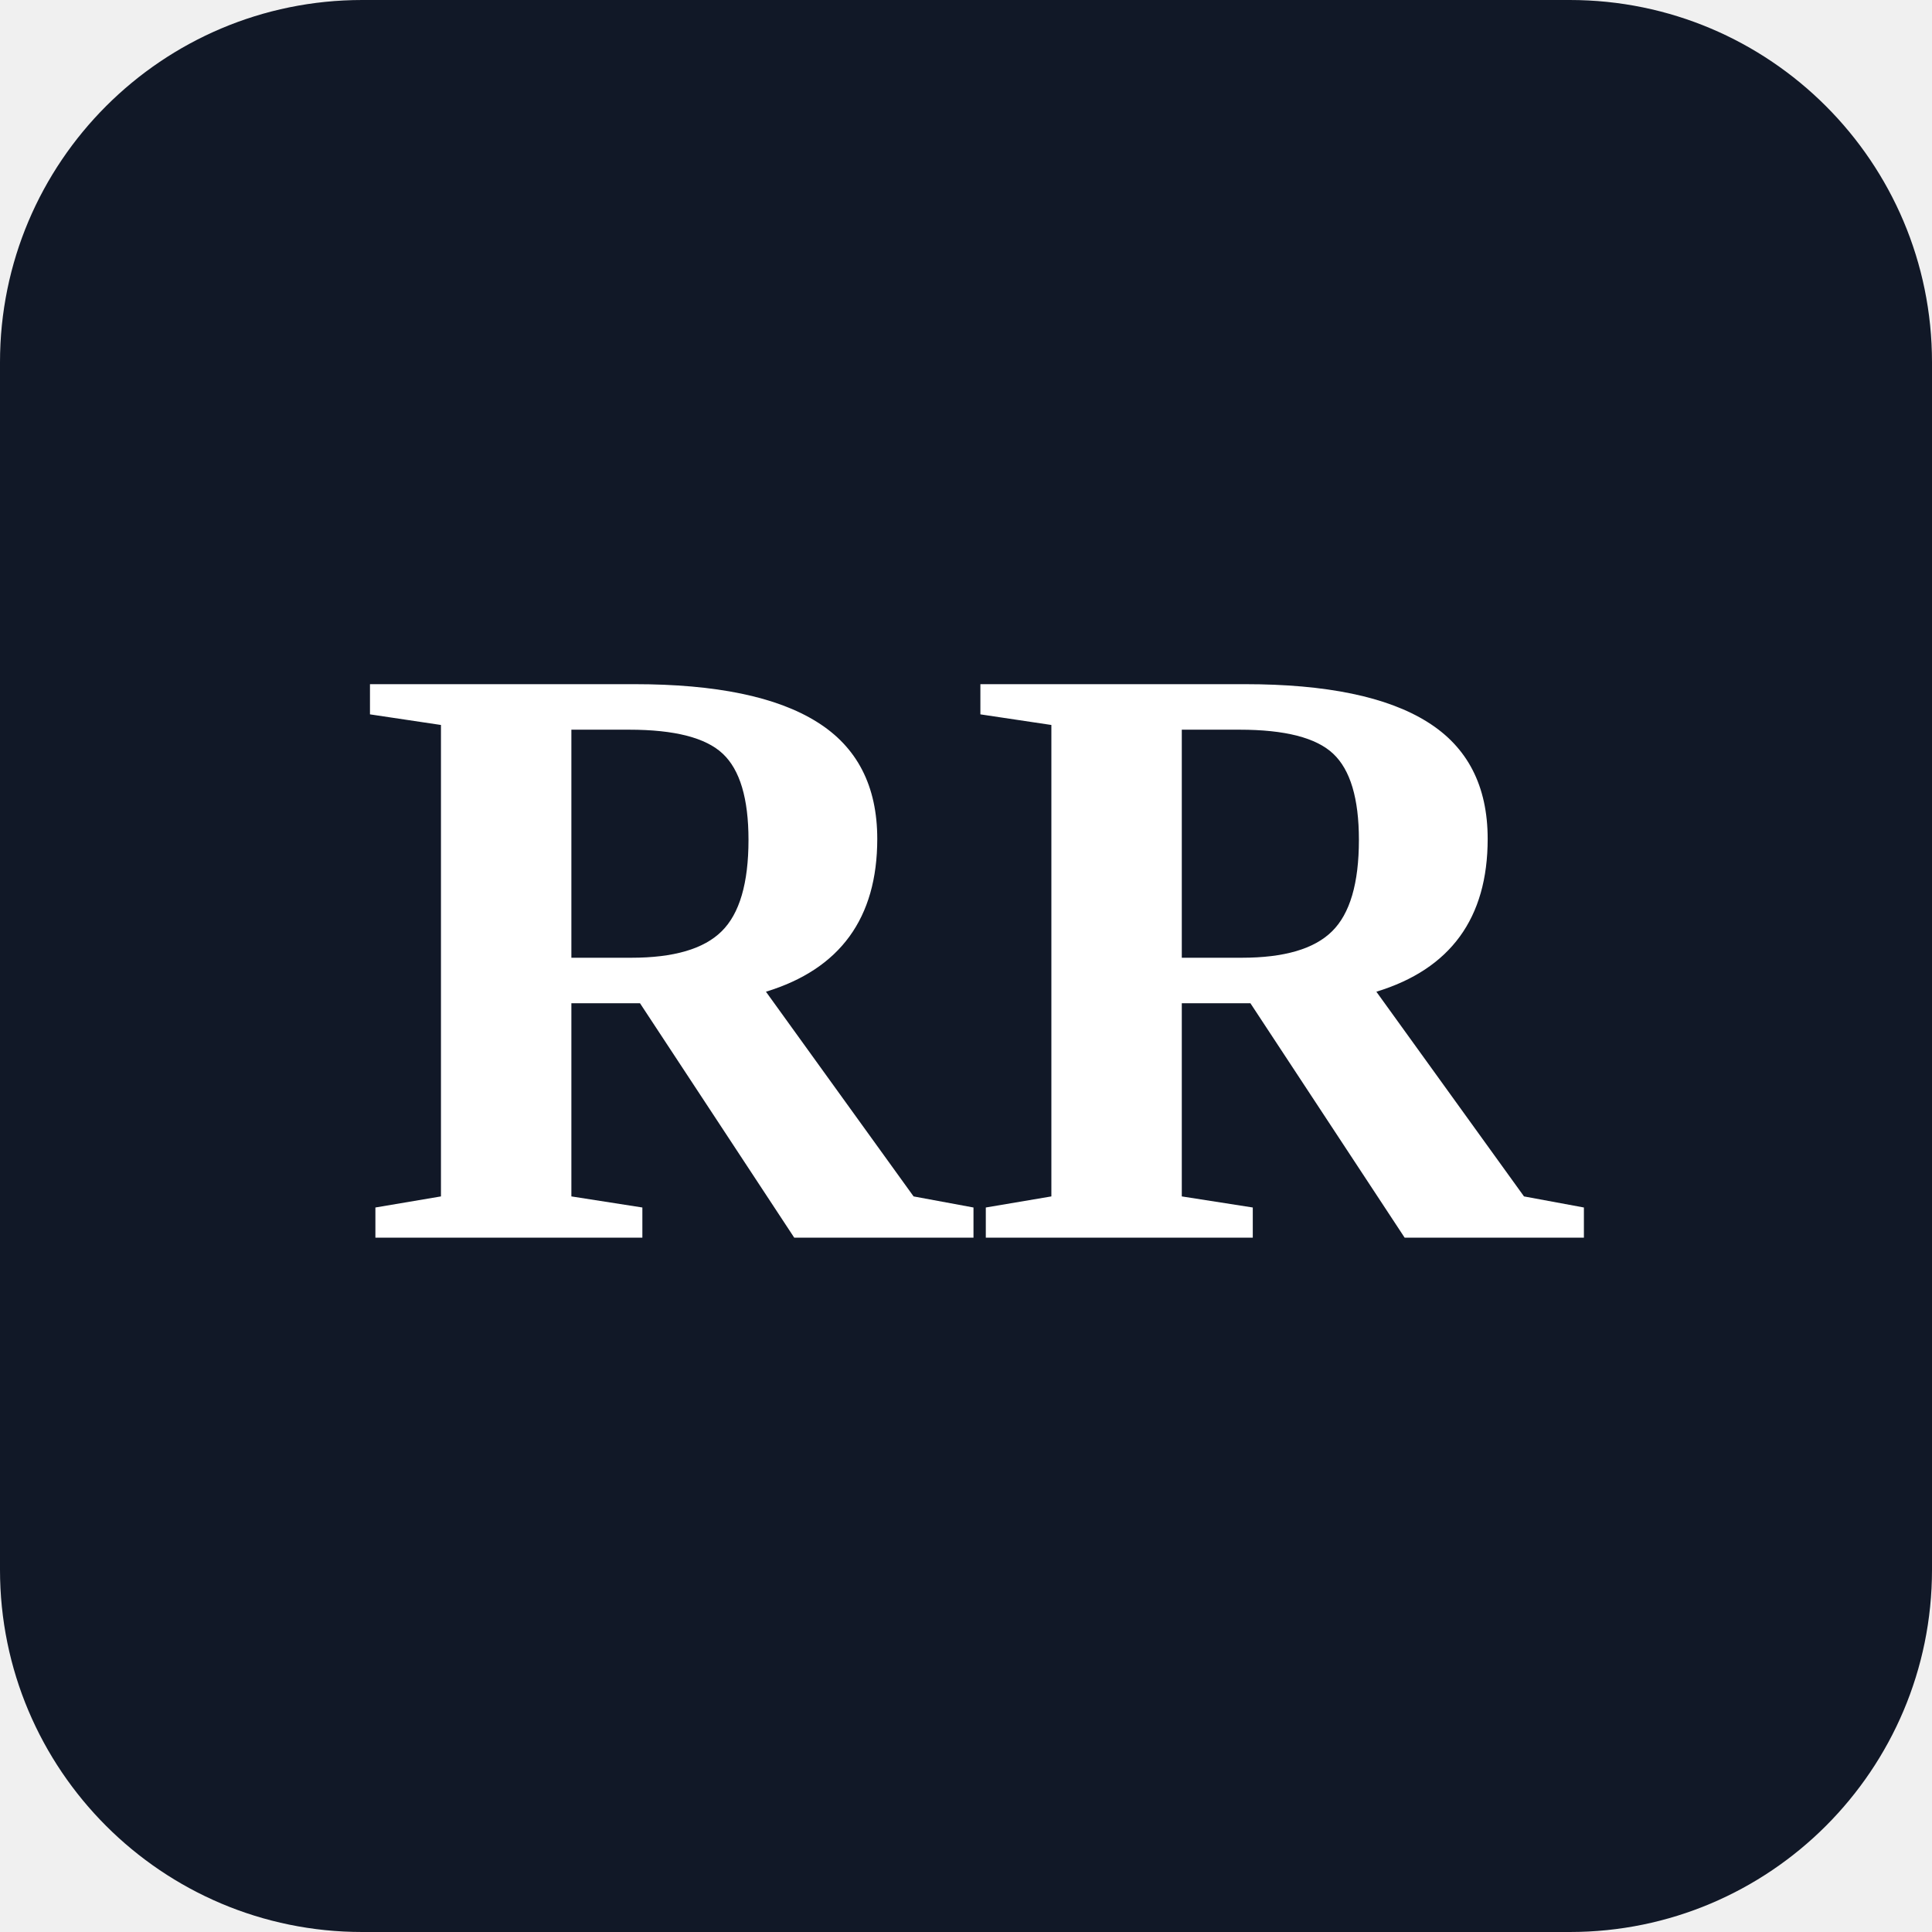
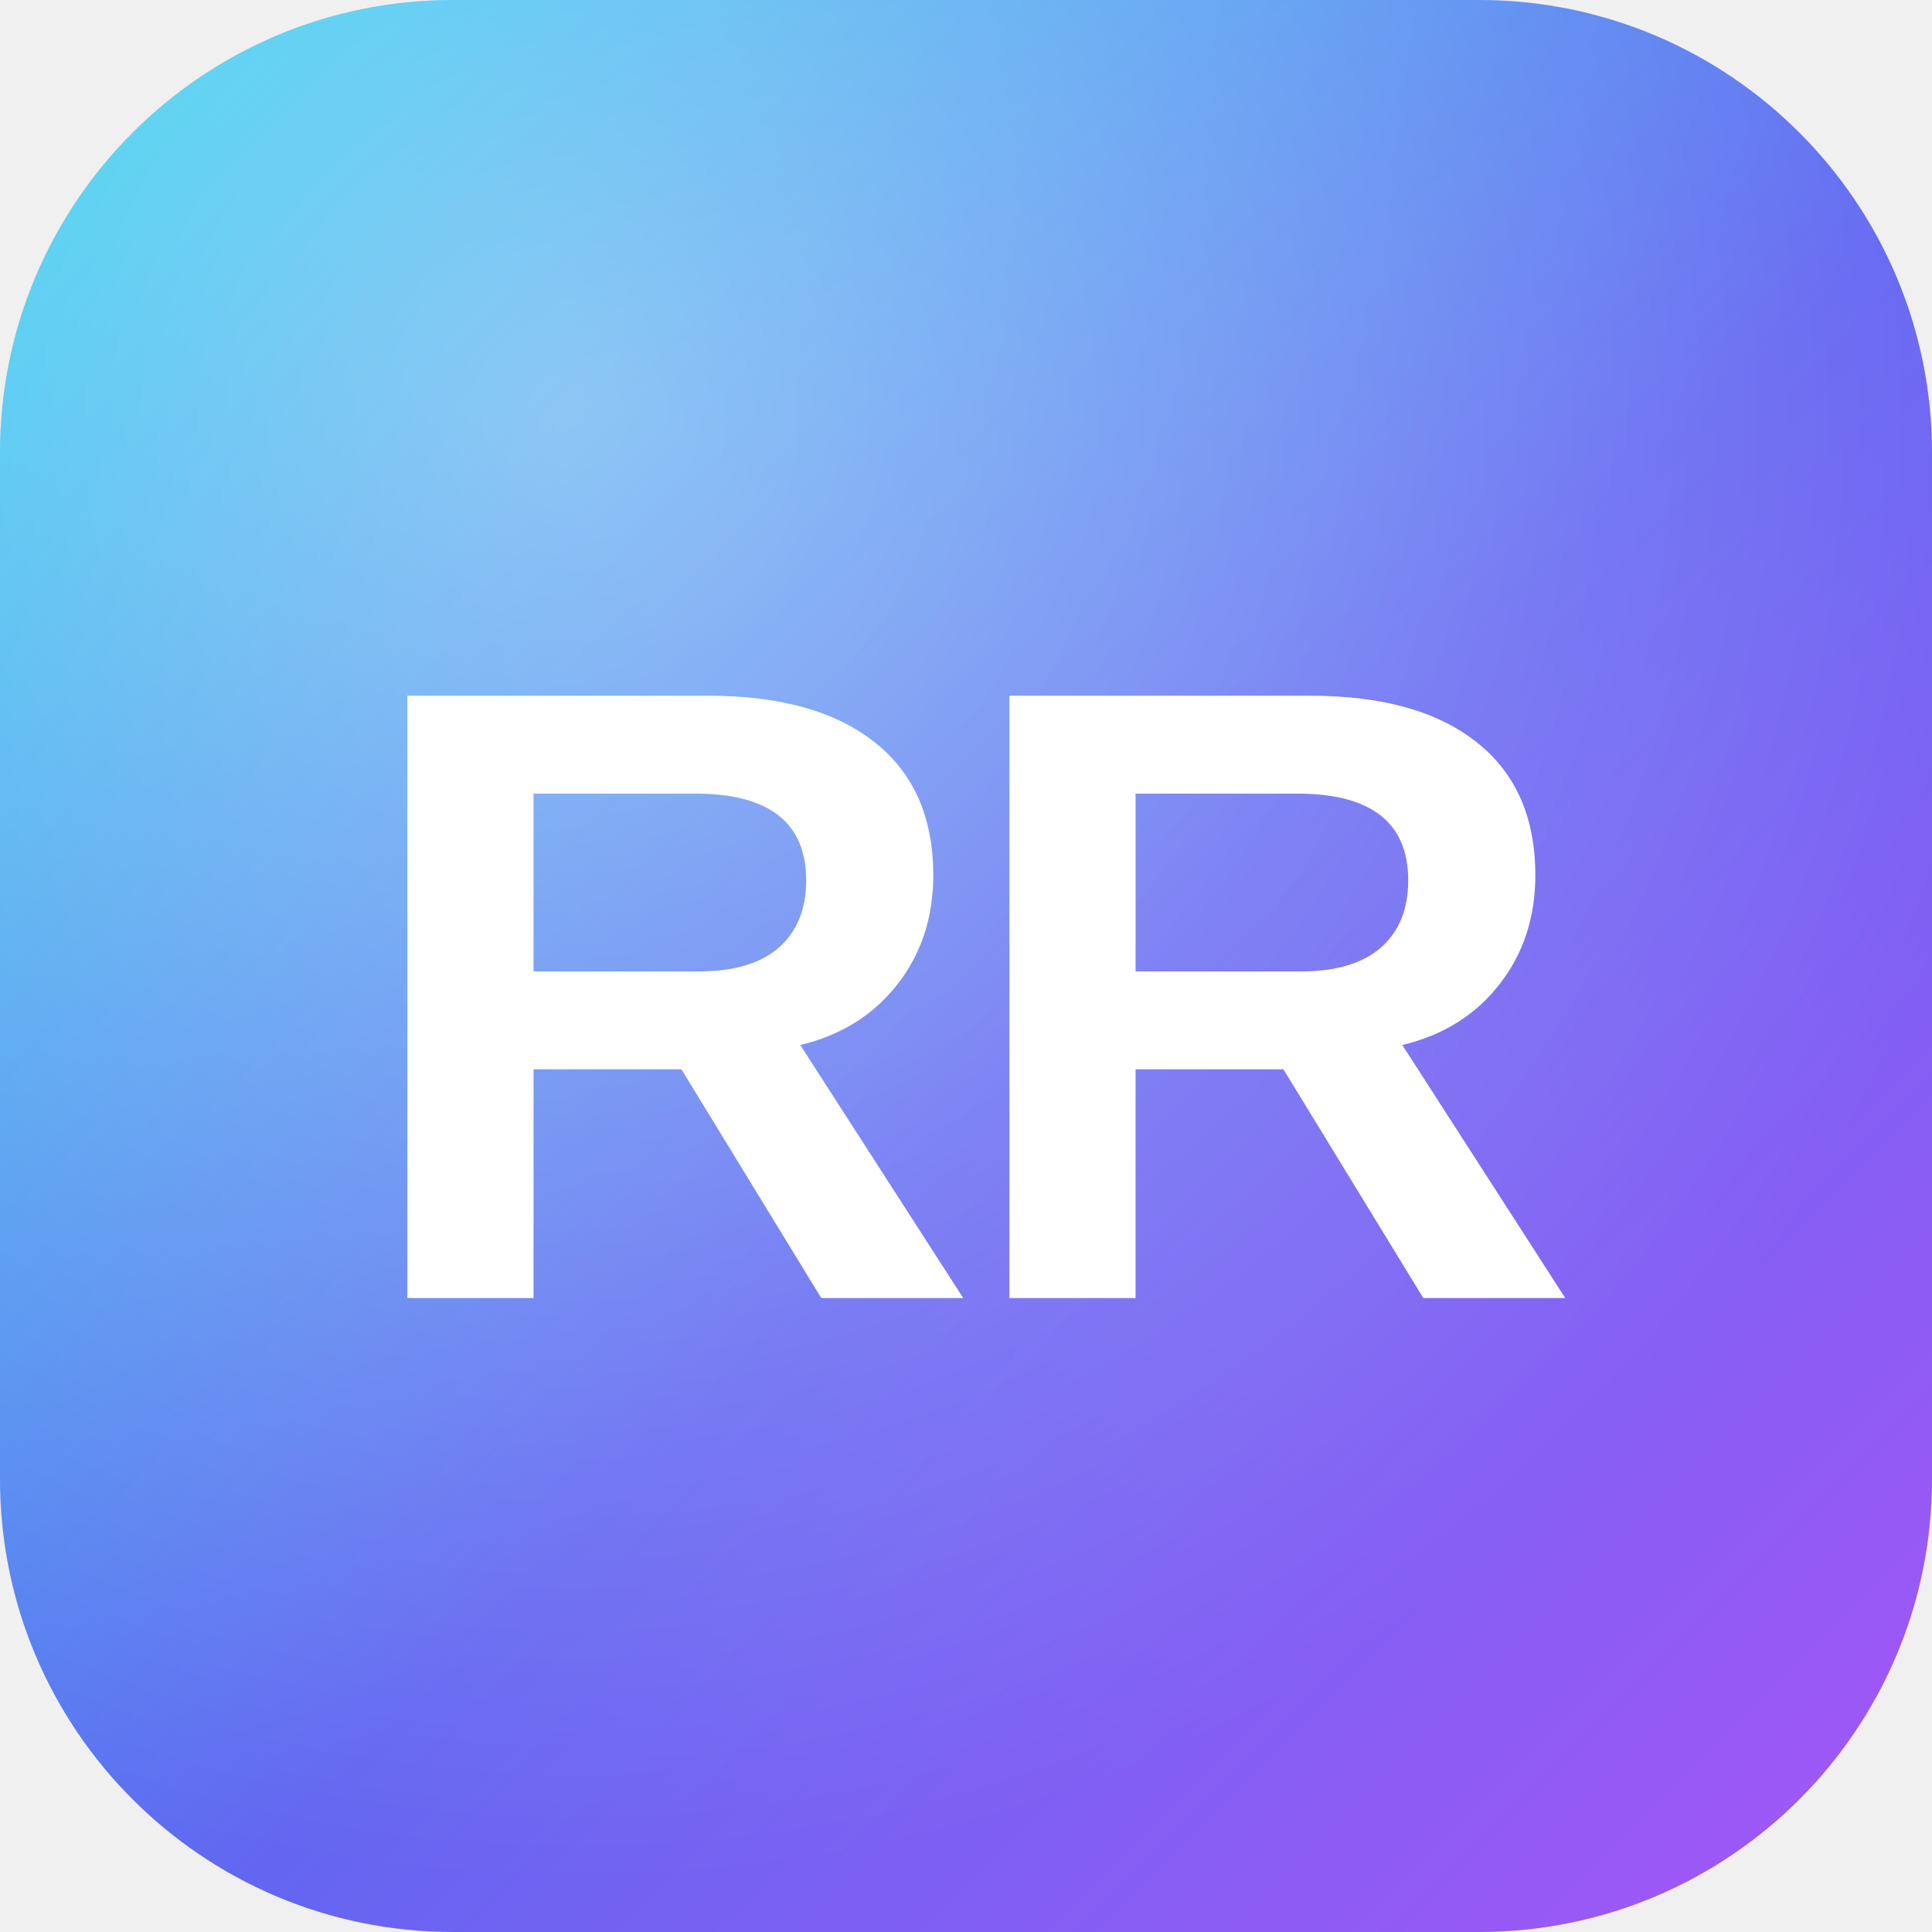
<svg xmlns="http://www.w3.org/2000/svg" viewBox="0 0 128 128">
-   <rect width="128" height="128" rx="24" fill="#111827" />
-   <text x="64" y="82" font-size="56" font-weight="bold" fill="#ffffff" text-anchor="middle">
-     RR
-   </text>
+   <defs>
+     <linearGradient id="bg" x1="0" y1="0" x2="1" y2="1">
+       <stop offset="0" stop-color="#22d3ee" />
+       <stop offset="0.55" stop-color="#6366f1" />
+       <stop offset="1" stop-color="#a855f7" />
+     </linearGradient>
+     <radialGradient id="sheen" cx="0.3" cy="0.22" r="0.75">
+       <stop offset="0" stop-color="#ffffff" stop-opacity="0.4" />
+       <stop offset="1" stop-color="#ffffff" stop-opacity="0" />
+     </radialGradient>
+   </defs>
+   <rect width="128" height="128" rx="30" fill="url(#bg)" />
+   <rect width="128" height="128" rx="30" fill="url(#sheen)" />
+   <text x="64" y="86" font-family="Sora, Arial, sans-serif" font-size="58" font-weight="800" fill="#ffffff" text-anchor="middle" letter-spacing="-2">RR</text>
</svg>
